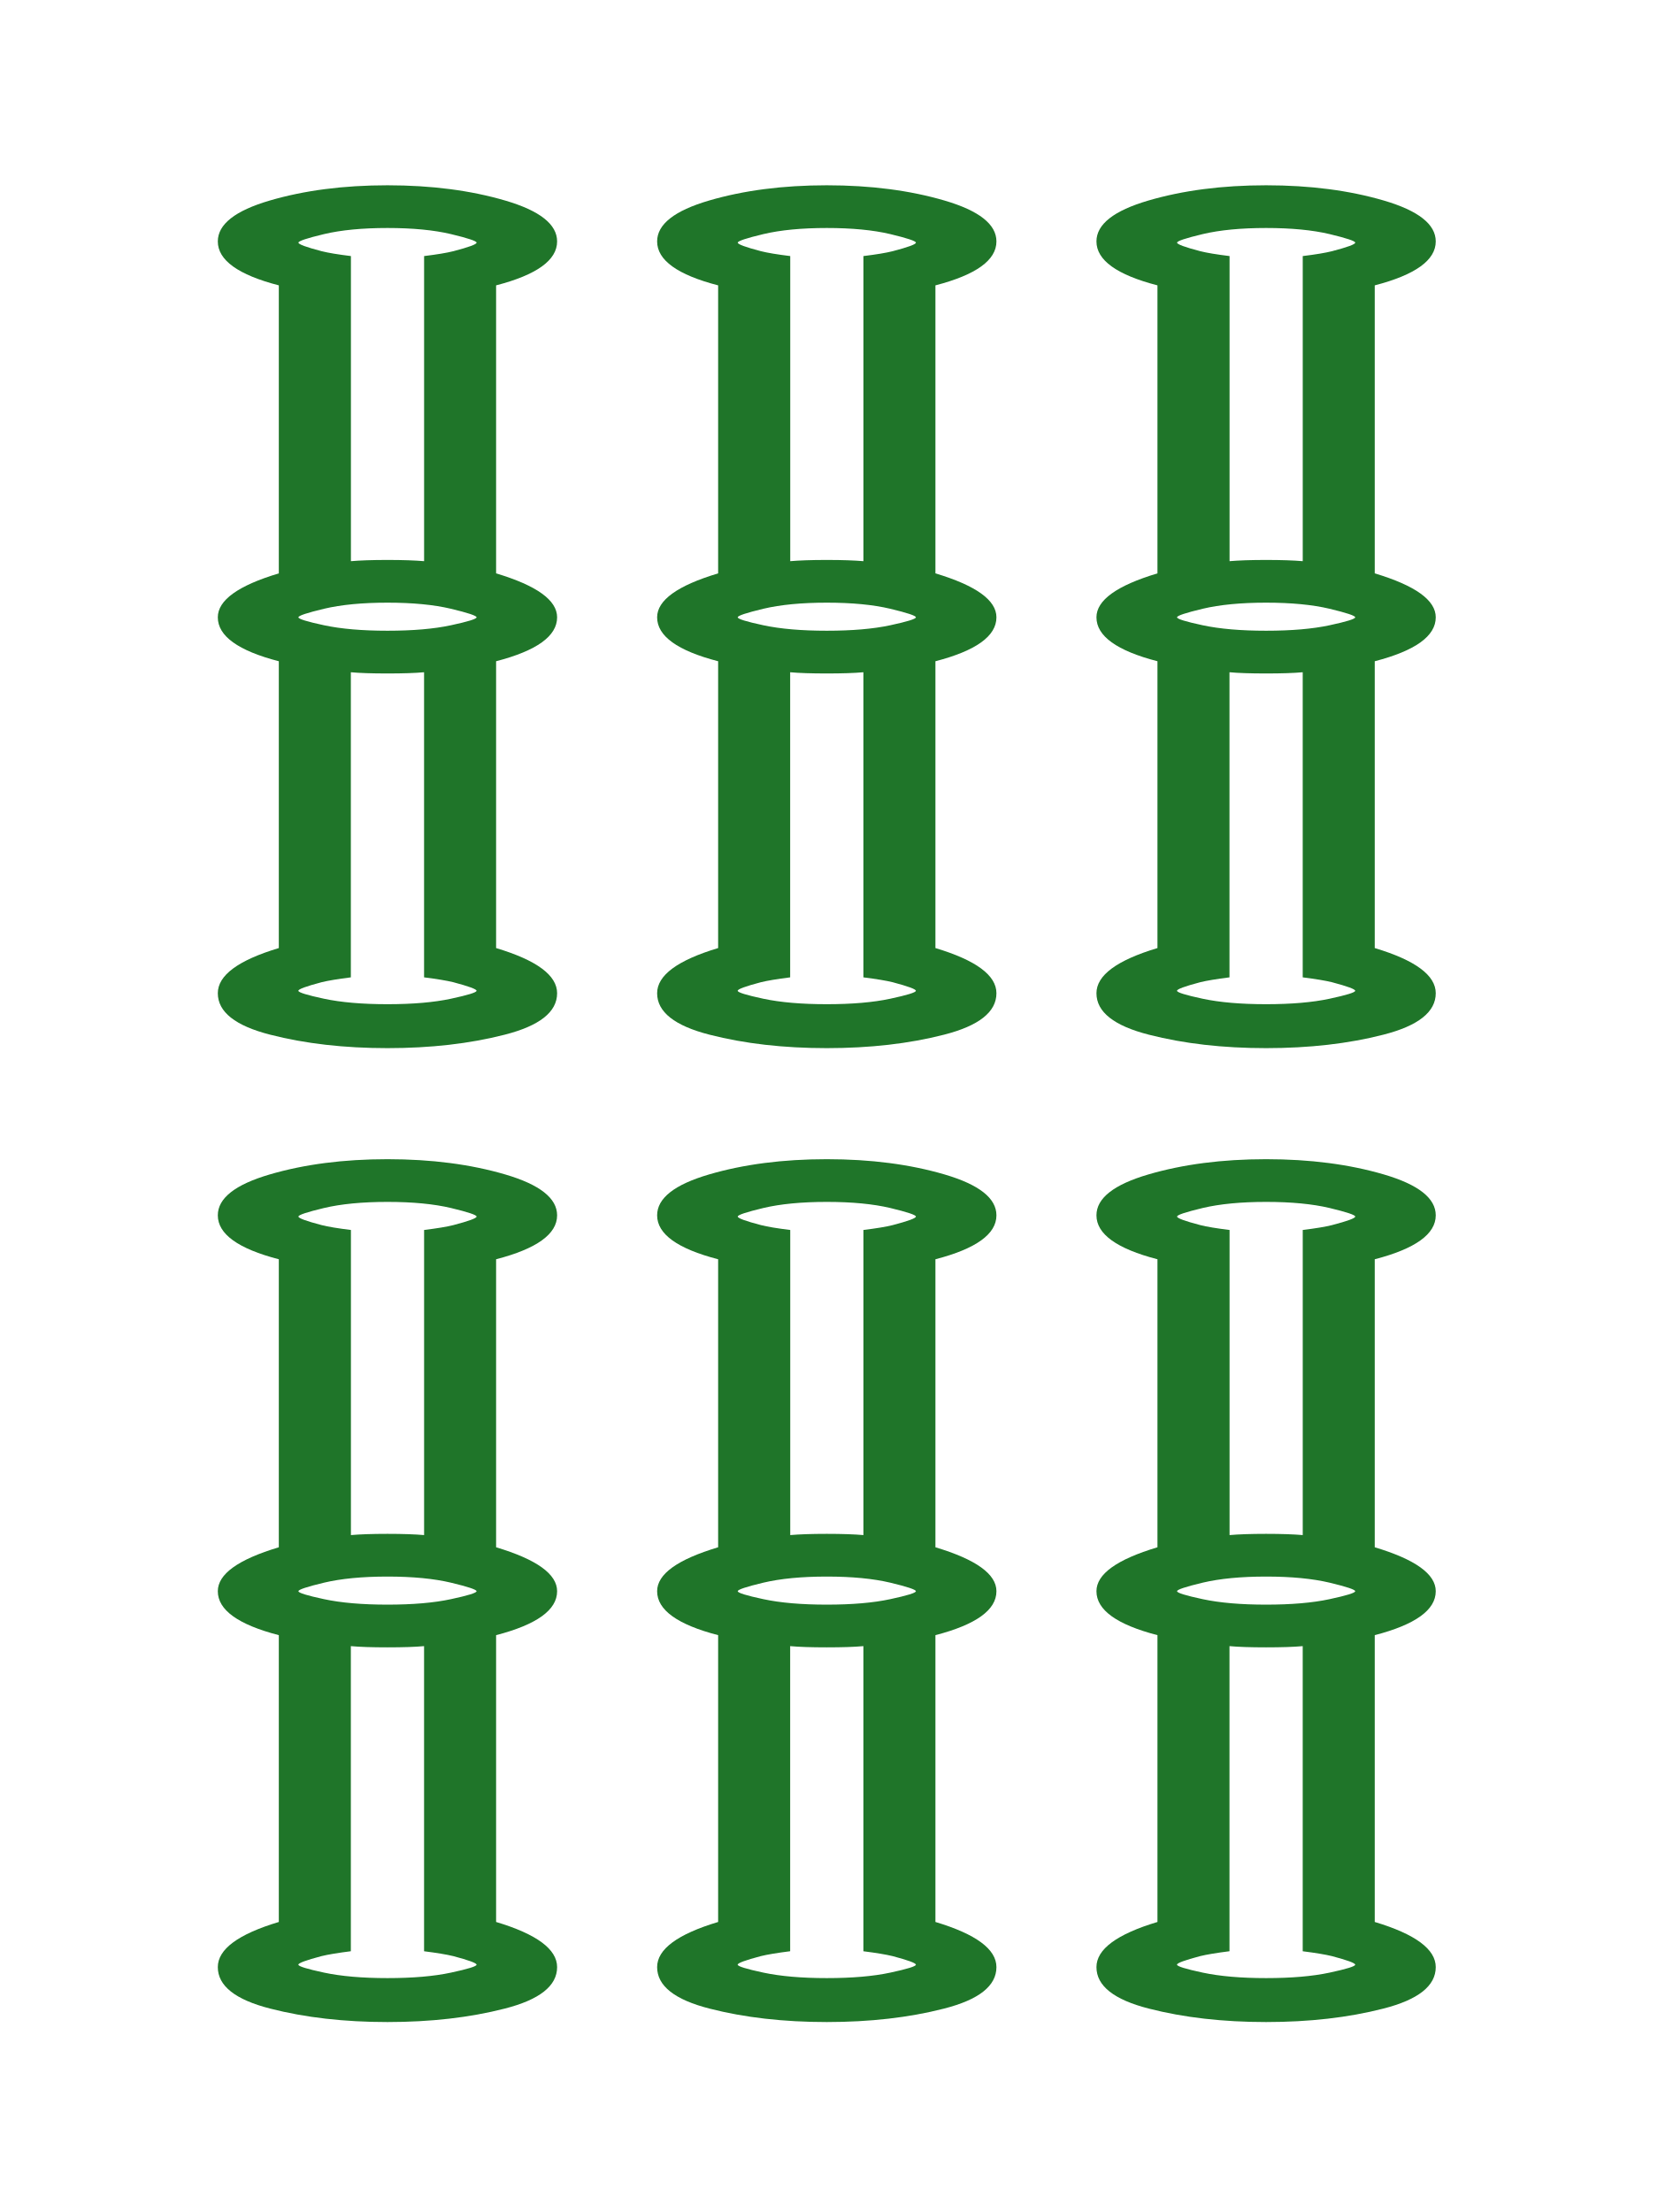
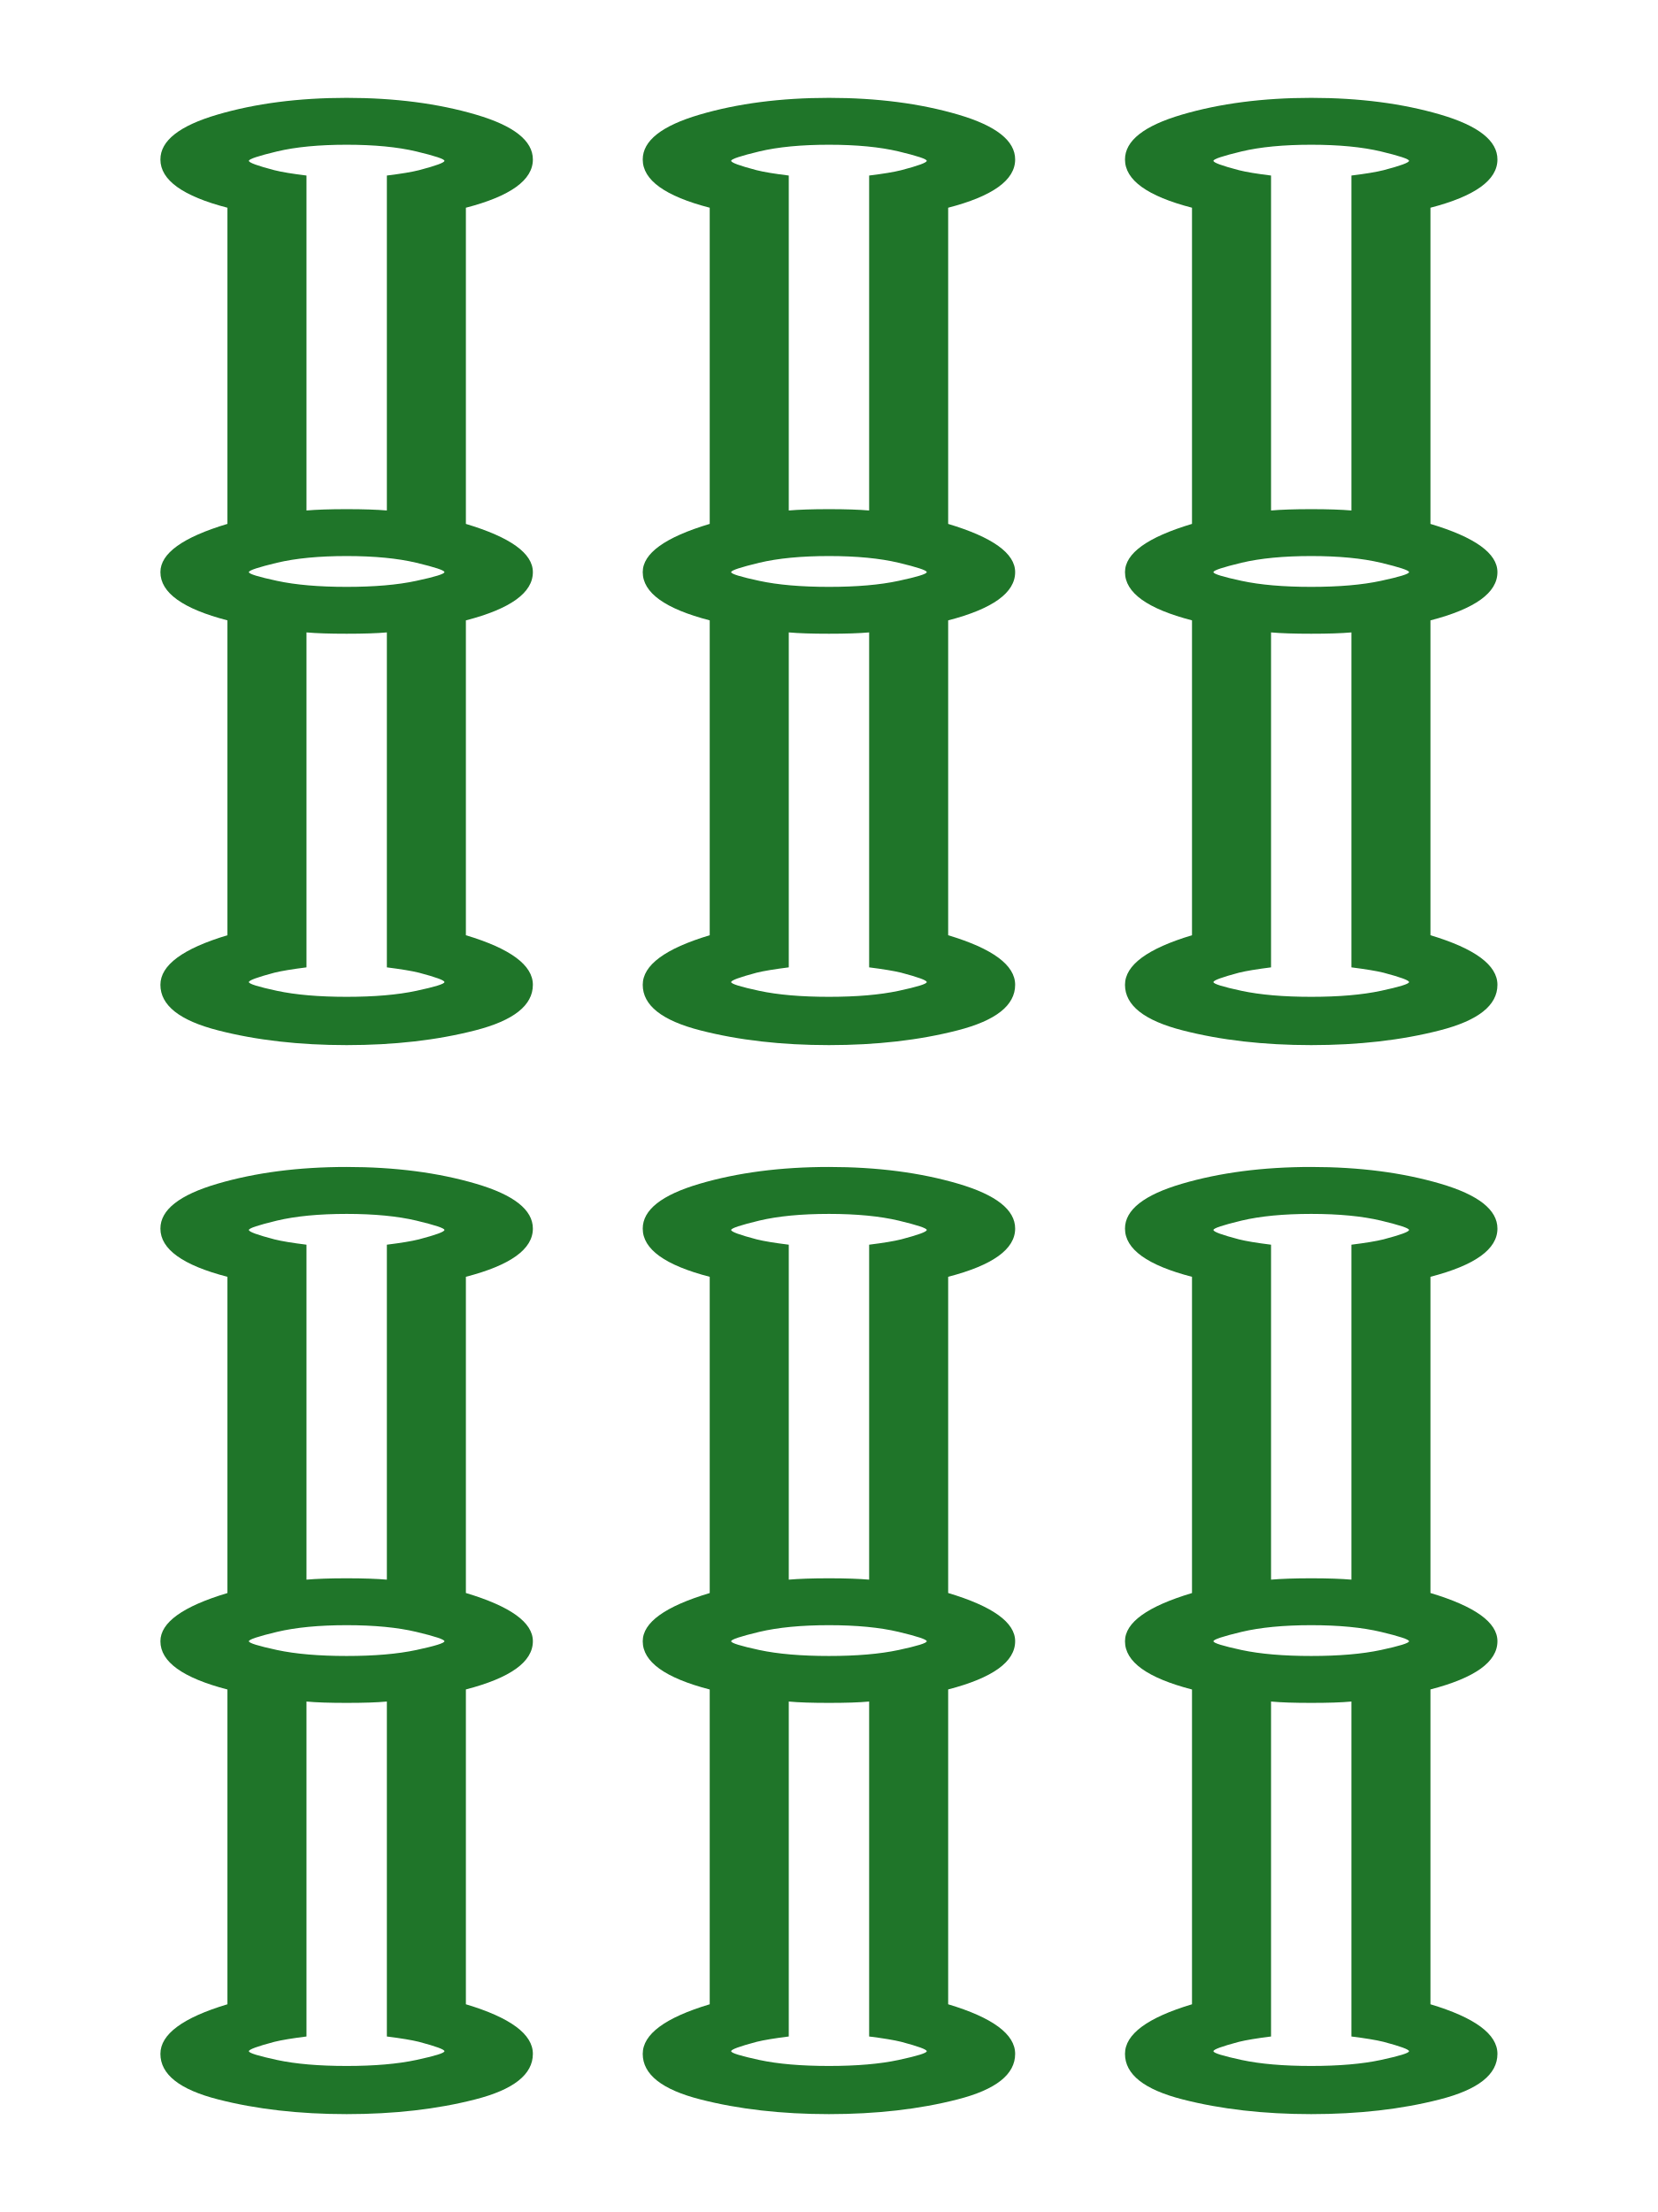
<svg xmlns="http://www.w3.org/2000/svg" version="1.1" id="Layer_1" x="0px" y="0px" width="66.334px" height="88.5px" viewBox="0 0 66.334 88.5" enable-background="new 0 0 66.334 88.5" xml:space="preserve">
  <g>
-     <g>
-       <path fill="#1F7529" d="M15.504,7.413c1.758,0,3.328,0.205,4.712,0.611c1.383,0.406,2.075,0.951,2.075,1.635    c0,0.75-0.814,1.336-2.441,1.758V22.94c1.627,0.488,2.441,1.074,2.441,1.758c0,0.75-0.814,1.336-2.441,1.758v11.475    c1.627,0.488,2.441,1.092,2.441,1.807c0,0.75-0.7,1.303-2.1,1.66c-1.4,0.359-2.962,0.537-4.688,0.537    c-1.726,0-3.288-0.178-4.688-0.537c-1.4-0.357-2.1-0.91-2.1-1.66c0-0.715,0.813-1.318,2.441-1.807V26.456    c-1.628-0.422-2.441-1.008-2.441-1.758c0-0.684,0.813-1.27,2.441-1.758V11.417c-1.628-0.422-2.441-1.008-2.441-1.758    c0-0.684,0.691-1.229,2.075-1.635C12.175,7.618,13.746,7.413,15.504,7.413z M15.504,46.378c1.758,0,3.328,0.205,4.712,0.611    c1.383,0.406,2.075,0.951,2.075,1.635c0,0.75-0.814,1.336-2.441,1.758v11.523c1.627,0.488,2.441,1.074,2.441,1.758    c0,0.75-0.814,1.336-2.441,1.758v11.475c1.627,0.488,2.441,1.092,2.441,1.807c0,0.75-0.7,1.303-2.1,1.66    c-1.4,0.359-2.962,0.537-4.688,0.537c-1.726,0-3.288-0.178-4.688-0.537c-1.4-0.357-2.1-0.91-2.1-1.66    c0-0.715,0.813-1.318,2.441-1.807V65.421c-1.628-0.422-2.441-1.008-2.441-1.758c0-0.684,0.813-1.27,2.441-1.758V50.382    c-1.628-0.422-2.441-1.008-2.441-1.758c0-0.684,0.691-1.229,2.075-1.635C12.175,46.583,13.746,46.378,15.504,46.378z     M15.504,22.403c0.618,0,1.106,0.018,1.465,0.049V10.245c0.521-0.064,0.911-0.129,1.172-0.195    c0.618-0.162,0.928-0.275,0.928-0.342c0-0.064-0.342-0.178-1.025-0.342c-0.684-0.162-1.53-0.244-2.539-0.244    c-1.009,0-1.855,0.082-2.539,0.244c-0.684,0.164-1.025,0.277-1.025,0.342c0,0.066,0.309,0.18,0.928,0.342    c0.26,0.066,0.651,0.131,1.172,0.195v12.207C14.397,22.421,14.885,22.403,15.504,22.403z M15.504,25.235    c1.009,0,1.855-0.072,2.539-0.219s1.025-0.252,1.025-0.318c0-0.064-0.342-0.178-1.025-0.342c-0.684-0.162-1.53-0.244-2.539-0.244    c-1.009,0-1.855,0.082-2.539,0.244c-0.684,0.164-1.025,0.277-1.025,0.342c0,0.066,0.342,0.172,1.025,0.318    S14.495,25.235,15.504,25.235z M15.504,40.177c1.009,0,1.855-0.072,2.539-0.219s1.025-0.252,1.025-0.318    c0-0.064-0.31-0.178-0.928-0.342c-0.261-0.064-0.651-0.129-1.172-0.195V26.896c-0.358,0.033-0.847,0.049-1.465,0.049    c-0.619,0-1.107-0.016-1.465-0.049v12.207c-0.521,0.066-0.912,0.131-1.172,0.195c-0.619,0.164-0.928,0.277-0.928,0.342    c0,0.066,0.342,0.172,1.025,0.318S14.495,40.177,15.504,40.177z M15.504,61.368c0.618,0,1.106,0.018,1.465,0.049V49.21    c0.521-0.064,0.911-0.129,1.172-0.195c0.618-0.162,0.928-0.275,0.928-0.342c0-0.064-0.342-0.178-1.025-0.342    c-0.684-0.162-1.53-0.244-2.539-0.244c-1.009,0-1.855,0.082-2.539,0.244c-0.684,0.164-1.025,0.277-1.025,0.342    c0,0.066,0.309,0.18,0.928,0.342c0.26,0.066,0.651,0.131,1.172,0.195v12.207C14.397,61.386,14.885,61.368,15.504,61.368z     M15.504,64.2c1.009,0,1.855-0.072,2.539-0.219s1.025-0.252,1.025-0.318c0-0.064-0.342-0.178-1.025-0.342    c-0.684-0.162-1.53-0.244-2.539-0.244c-1.009,0-1.855,0.082-2.539,0.244c-0.684,0.164-1.025,0.277-1.025,0.342    c0,0.066,0.342,0.172,1.025,0.318S14.495,64.2,15.504,64.2z M15.504,79.142c1.009,0,1.855-0.072,2.539-0.219    s1.025-0.252,1.025-0.318c0-0.064-0.31-0.178-0.928-0.342c-0.261-0.064-0.651-0.129-1.172-0.195V65.86    c-0.358,0.033-0.847,0.049-1.465,0.049c-0.619,0-1.107-0.016-1.465-0.049v12.207c-0.521,0.066-0.912,0.131-1.172,0.195    c-0.619,0.164-0.928,0.277-0.928,0.342c0,0.066,0.342,0.172,1.025,0.318S14.495,79.142,15.504,79.142z M33.082,7.413    c1.758,0,3.328,0.205,4.712,0.611c1.383,0.406,2.075,0.951,2.075,1.635c0,0.75-0.814,1.336-2.441,1.758V22.94    c1.627,0.488,2.441,1.074,2.441,1.758c0,0.75-0.814,1.336-2.441,1.758v11.475c1.627,0.488,2.441,1.092,2.441,1.807    c0,0.75-0.7,1.303-2.1,1.66c-1.4,0.359-2.962,0.537-4.688,0.537c-1.726,0-3.288-0.178-4.688-0.537c-1.4-0.357-2.1-0.91-2.1-1.66    c0-0.715,0.813-1.318,2.441-1.807V26.456c-1.628-0.422-2.441-1.008-2.441-1.758c0-0.684,0.813-1.27,2.441-1.758V11.417    c-1.628-0.422-2.441-1.008-2.441-1.758c0-0.684,0.691-1.229,2.075-1.635C29.753,7.618,31.324,7.413,33.082,7.413z M33.082,46.378    c1.758,0,3.328,0.205,4.712,0.611c1.383,0.406,2.075,0.951,2.075,1.635c0,0.75-0.814,1.336-2.441,1.758v11.523    c1.627,0.488,2.441,1.074,2.441,1.758c0,0.75-0.814,1.336-2.441,1.758v11.475c1.627,0.488,2.441,1.092,2.441,1.807    c0,0.75-0.7,1.303-2.1,1.66c-1.4,0.359-2.962,0.537-4.688,0.537c-1.726,0-3.288-0.178-4.688-0.537c-1.4-0.357-2.1-0.91-2.1-1.66    c0-0.715,0.813-1.318,2.441-1.807V65.421c-1.628-0.422-2.441-1.008-2.441-1.758c0-0.684,0.813-1.27,2.441-1.758V50.382    c-1.628-0.422-2.441-1.008-2.441-1.758c0-0.684,0.691-1.229,2.075-1.635C29.753,46.583,31.324,46.378,33.082,46.378z     M33.082,22.403c0.618,0,1.106,0.018,1.465,0.049V10.245c0.521-0.064,0.911-0.129,1.172-0.195    c0.618-0.162,0.928-0.275,0.928-0.342c0-0.064-0.342-0.178-1.025-0.342c-0.684-0.162-1.53-0.244-2.539-0.244    c-1.009,0-1.855,0.082-2.539,0.244c-0.684,0.164-1.025,0.277-1.025,0.342c0,0.066,0.309,0.18,0.928,0.342    c0.26,0.066,0.651,0.131,1.172,0.195v12.207C31.975,22.421,32.463,22.403,33.082,22.403z M33.082,25.235    c1.009,0,1.855-0.072,2.539-0.219s1.025-0.252,1.025-0.318c0-0.064-0.342-0.178-1.025-0.342c-0.684-0.162-1.53-0.244-2.539-0.244    c-1.009,0-1.855,0.082-2.539,0.244c-0.684,0.164-1.025,0.277-1.025,0.342c0,0.066,0.342,0.172,1.025,0.318    S32.073,25.235,33.082,25.235z M33.082,40.177c1.009,0,1.855-0.072,2.539-0.219s1.025-0.252,1.025-0.318    c0-0.064-0.31-0.178-0.928-0.342c-0.261-0.064-0.651-0.129-1.172-0.195V26.896c-0.358,0.033-0.847,0.049-1.465,0.049    c-0.619,0-1.107-0.016-1.465-0.049v12.207c-0.521,0.066-0.912,0.131-1.172,0.195c-0.619,0.164-0.928,0.277-0.928,0.342    c0,0.066,0.342,0.172,1.025,0.318S32.073,40.177,33.082,40.177z M33.082,61.368c0.618,0,1.106,0.018,1.465,0.049V49.21    c0.521-0.064,0.911-0.129,1.172-0.195c0.618-0.162,0.928-0.275,0.928-0.342c0-0.064-0.342-0.178-1.025-0.342    c-0.684-0.162-1.53-0.244-2.539-0.244c-1.009,0-1.855,0.082-2.539,0.244c-0.684,0.164-1.025,0.277-1.025,0.342    c0,0.066,0.309,0.18,0.928,0.342c0.26,0.066,0.651,0.131,1.172,0.195v12.207C31.975,61.386,32.463,61.368,33.082,61.368z     M33.082,64.2c1.009,0,1.855-0.072,2.539-0.219s1.025-0.252,1.025-0.318c0-0.064-0.342-0.178-1.025-0.342    c-0.684-0.162-1.53-0.244-2.539-0.244c-1.009,0-1.855,0.082-2.539,0.244c-0.684,0.164-1.025,0.277-1.025,0.342    c0,0.066,0.342,0.172,1.025,0.318S32.073,64.2,33.082,64.2z M33.082,79.142c1.009,0,1.855-0.072,2.539-0.219    s1.025-0.252,1.025-0.318c0-0.064-0.31-0.178-0.928-0.342c-0.261-0.064-0.651-0.129-1.172-0.195V65.86    c-0.358,0.033-0.847,0.049-1.465,0.049c-0.619,0-1.107-0.016-1.465-0.049v12.207c-0.521,0.066-0.912,0.131-1.172,0.195    c-0.619,0.164-0.928,0.277-0.928,0.342c0,0.066,0.342,0.172,1.025,0.318S32.073,79.142,33.082,79.142z M50.66,7.413    c1.758,0,3.328,0.205,4.712,0.611c1.383,0.406,2.075,0.951,2.075,1.635c0,0.75-0.814,1.336-2.441,1.758V22.94    c1.627,0.488,2.441,1.074,2.441,1.758c0,0.75-0.814,1.336-2.441,1.758v11.475c1.627,0.488,2.441,1.092,2.441,1.807    c0,0.75-0.7,1.303-2.1,1.66c-1.4,0.359-2.962,0.537-4.688,0.537c-1.726,0-3.288-0.178-4.688-0.537c-1.4-0.357-2.1-0.91-2.1-1.66    c0-0.715,0.813-1.318,2.441-1.807V26.456c-1.628-0.422-2.441-1.008-2.441-1.758c0-0.684,0.813-1.27,2.441-1.758V11.417    c-1.628-0.422-2.441-1.008-2.441-1.758c0-0.684,0.691-1.229,2.075-1.635C47.332,7.618,48.902,7.413,50.66,7.413z M50.66,46.378    c1.758,0,3.328,0.205,4.712,0.611c1.383,0.406,2.075,0.951,2.075,1.635c0,0.75-0.814,1.336-2.441,1.758v11.523    c1.627,0.488,2.441,1.074,2.441,1.758c0,0.75-0.814,1.336-2.441,1.758v11.475c1.627,0.488,2.441,1.092,2.441,1.807    c0,0.75-0.7,1.303-2.1,1.66c-1.4,0.359-2.962,0.537-4.688,0.537c-1.726,0-3.288-0.178-4.688-0.537c-1.4-0.357-2.1-0.91-2.1-1.66    c0-0.715,0.813-1.318,2.441-1.807V65.421c-1.628-0.422-2.441-1.008-2.441-1.758c0-0.684,0.813-1.27,2.441-1.758V50.382    c-1.628-0.422-2.441-1.008-2.441-1.758c0-0.684,0.691-1.229,2.075-1.635C47.332,46.583,48.902,46.378,50.66,46.378z M50.66,22.403    c0.618,0,1.106,0.018,1.465,0.049V10.245c0.521-0.064,0.911-0.129,1.172-0.195c0.618-0.162,0.928-0.275,0.928-0.342    c0-0.064-0.342-0.178-1.025-0.342c-0.684-0.162-1.53-0.244-2.539-0.244c-1.009,0-1.855,0.082-2.539,0.244    c-0.684,0.164-1.025,0.277-1.025,0.342c0,0.066,0.309,0.18,0.928,0.342c0.26,0.066,0.651,0.131,1.172,0.195v12.207    C49.553,22.421,50.042,22.403,50.66,22.403z M50.66,25.235c1.009,0,1.855-0.072,2.539-0.219s1.025-0.252,1.025-0.318    c0-0.064-0.342-0.178-1.025-0.342c-0.684-0.162-1.53-0.244-2.539-0.244c-1.009,0-1.855,0.082-2.539,0.244    c-0.684,0.164-1.025,0.277-1.025,0.342c0,0.066,0.342,0.172,1.025,0.318S49.651,25.235,50.66,25.235z M50.66,40.177    c1.009,0,1.855-0.072,2.539-0.219s1.025-0.252,1.025-0.318c0-0.064-0.31-0.178-0.928-0.342c-0.261-0.064-0.651-0.129-1.172-0.195    V26.896c-0.358,0.033-0.847,0.049-1.465,0.049c-0.619,0-1.107-0.016-1.465-0.049v12.207c-0.521,0.066-0.912,0.131-1.172,0.195    c-0.619,0.164-0.928,0.277-0.928,0.342c0,0.066,0.342,0.172,1.025,0.318S49.651,40.177,50.66,40.177z M50.66,61.368    c0.618,0,1.106,0.018,1.465,0.049V49.21c0.521-0.064,0.911-0.129,1.172-0.195c0.618-0.162,0.928-0.275,0.928-0.342    c0-0.064-0.342-0.178-1.025-0.342c-0.684-0.162-1.53-0.244-2.539-0.244c-1.009,0-1.855,0.082-2.539,0.244    c-0.684,0.164-1.025,0.277-1.025,0.342c0,0.066,0.309,0.18,0.928,0.342c0.26,0.066,0.651,0.131,1.172,0.195v12.207    C49.553,61.386,50.042,61.368,50.66,61.368z M50.66,64.2c1.009,0,1.855-0.072,2.539-0.219s1.025-0.252,1.025-0.318    c0-0.064-0.342-0.178-1.025-0.342c-0.684-0.162-1.53-0.244-2.539-0.244c-1.009,0-1.855,0.082-2.539,0.244    c-0.684,0.164-1.025,0.277-1.025,0.342c0,0.066,0.342,0.172,1.025,0.318S49.651,64.2,50.66,64.2z M50.66,79.142    c1.009,0,1.855-0.072,2.539-0.219s1.025-0.252,1.025-0.318c0-0.064-0.31-0.178-0.928-0.342c-0.261-0.064-0.651-0.129-1.172-0.195    V65.86c-0.358,0.033-0.847,0.049-1.465,0.049c-0.619,0-1.107-0.016-1.465-0.049v12.207c-0.521,0.066-0.912,0.131-1.172,0.195    c-0.619,0.164-0.928,0.277-0.928,0.342c0,0.066,0.342,0.172,1.025,0.318S49.651,79.142,50.66,79.142z" />
-     </g>
+     <path fill="#1F7529" d="M13.87,3.915c1.93,0,3.654,0.225,5.174,0.671c1.519,0.446,2.277,1.044,2.277,1.795   c0,0.823-0.893,1.466-2.68,1.93v12.65c1.787,0.536,2.68,1.179,2.68,1.93c0,0.823-0.893,1.467-2.68,1.93v12.597   c1.787,0.536,2.68,1.198,2.68,1.983c0,0.823-0.769,1.43-2.305,1.823c-1.537,0.395-3.252,0.59-5.146,0.59s-3.609-0.195-5.146-0.59   c-1.536-0.393-2.306-1-2.306-1.823c0-0.785,0.895-1.447,2.682-1.983V24.82c-1.787-0.463-2.682-1.106-2.682-1.93   c0-0.75,0.895-1.394,2.682-1.93V8.311c-1.787-0.463-2.682-1.107-2.682-1.93c0-0.751,0.76-1.349,2.279-1.795   C10.217,4.14,11.94,3.915,13.87,3.915z M13.87,46.689c1.93,0,3.654,0.225,5.174,0.671c1.519,0.446,2.277,1.044,2.277,1.794   c0,0.823-0.893,1.467-2.68,1.929v12.651c1.787,0.536,2.68,1.179,2.68,1.929c0,0.824-0.893,1.466-2.68,1.93v12.596   c1.787,0.536,2.68,1.199,2.68,1.984c0,0.823-0.769,1.43-2.305,1.822c-1.537,0.395-3.252,0.589-5.146,0.589   s-3.609-0.195-5.146-0.589c-1.536-0.392-2.306-0.999-2.306-1.822c0-0.785,0.895-1.448,2.682-1.984V67.595   c-1.787-0.464-2.682-1.106-2.682-1.93c0-0.75,0.895-1.394,2.682-1.929V51.084c-1.787-0.462-2.682-1.106-2.682-1.929   c0-0.75,0.76-1.348,2.279-1.794C10.217,46.915,11.94,46.689,13.87,46.689z M13.87,20.371c0.68,0,1.216,0.019,1.609,0.053V7.023   c0.57-0.071,1-0.141,1.285-0.214c0.68-0.178,1.019-0.303,1.019-0.375c0-0.07-0.374-0.195-1.126-0.375   c-0.75-0.178-1.68-0.268-2.787-0.268s-2.036,0.089-2.787,0.268c-0.75,0.18-1.125,0.305-1.125,0.375   c0,0.073,0.339,0.197,1.019,0.375c0.286,0.073,0.714,0.143,1.286,0.214v13.401C12.655,20.39,13.192,20.371,13.87,20.371z    M13.87,23.48c1.107,0,2.037-0.079,2.787-0.241c0.752-0.161,1.126-0.276,1.126-0.349c0-0.071-0.374-0.195-1.126-0.375   c-0.75-0.178-1.68-0.268-2.787-0.268s-2.036,0.09-2.787,0.268c-0.75,0.181-1.125,0.304-1.125,0.375   c0,0.073,0.375,0.188,1.125,0.349C11.834,23.401,12.763,23.48,13.87,23.48z M13.87,39.882c1.107,0,2.037-0.08,2.787-0.24   c0.752-0.161,1.126-0.276,1.126-0.35c0-0.071-0.339-0.195-1.019-0.375c-0.285-0.071-0.715-0.141-1.285-0.214V25.302   c-0.394,0.036-0.93,0.053-1.609,0.053c-0.678,0-1.215-0.017-1.607-0.053v13.401c-0.572,0.073-1,0.143-1.286,0.214   c-0.68,0.181-1.019,0.305-1.019,0.375c0,0.073,0.375,0.189,1.125,0.35C11.834,39.802,12.763,39.882,13.87,39.882z M13.87,63.146   c0.68,0,1.216,0.02,1.609,0.054V49.799c0.57-0.071,1-0.142,1.285-0.214c0.68-0.179,1.019-0.303,1.019-0.375   c0-0.071-0.374-0.195-1.126-0.375c-0.75-0.177-1.68-0.268-2.787-0.268s-2.036,0.09-2.787,0.268   c-0.75,0.181-1.125,0.305-1.125,0.375c0,0.073,0.339,0.197,1.019,0.375c0.286,0.072,0.714,0.143,1.286,0.214V63.2   C12.655,63.166,13.192,63.146,13.87,63.146z M13.87,66.254c1.107,0,2.037-0.079,2.787-0.239c0.752-0.161,1.126-0.277,1.126-0.35   c0-0.071-0.374-0.196-1.126-0.375c-0.75-0.178-1.68-0.268-2.787-0.268s-2.036,0.09-2.787,0.268c-0.75,0.18-1.125,0.304-1.125,0.375   c0,0.072,0.375,0.188,1.125,0.35C11.834,66.175,12.763,66.254,13.87,66.254z M13.87,82.657c1.107,0,2.037-0.079,2.787-0.24   c0.752-0.162,1.126-0.277,1.126-0.35c0-0.07-0.339-0.195-1.019-0.375c-0.285-0.071-0.715-0.142-1.285-0.214V68.077   c-0.394,0.037-0.93,0.054-1.609,0.054c-0.678,0-1.215-0.017-1.607-0.054v13.401c-0.572,0.072-1,0.143-1.286,0.214   c-0.68,0.18-1.019,0.304-1.019,0.375c0,0.073,0.375,0.188,1.125,0.35C11.834,82.578,12.763,82.657,13.87,82.657z M33.168,3.915   c1.93,0,3.653,0.225,5.173,0.671c1.518,0.446,2.277,1.044,2.277,1.795c0,0.823-0.894,1.466-2.68,1.93v12.65   c1.786,0.536,2.68,1.179,2.68,1.93c0,0.823-0.894,1.467-2.68,1.93v12.597c1.786,0.536,2.68,1.198,2.68,1.983   c0,0.823-0.769,1.43-2.305,1.823c-1.536,0.395-3.252,0.59-5.146,0.59c-1.895,0-3.61-0.195-5.146-0.59   c-1.536-0.393-2.304-1-2.304-1.823c0-0.785,0.893-1.447,2.68-1.983V24.82c-1.787-0.463-2.68-1.106-2.68-1.93   c0-0.75,0.893-1.394,2.68-1.93V8.311c-1.787-0.463-2.68-1.107-2.68-1.93c0-0.751,0.758-1.349,2.277-1.795   C29.513,4.14,31.238,3.915,33.168,3.915z M33.168,46.689c1.93,0,3.653,0.225,5.173,0.671c1.518,0.446,2.277,1.044,2.277,1.794   c0,0.823-0.894,1.467-2.68,1.929v12.651c1.786,0.536,2.68,1.179,2.68,1.929c0,0.824-0.894,1.466-2.68,1.93v12.596   c1.786,0.536,2.68,1.199,2.68,1.984c0,0.823-0.769,1.43-2.305,1.822c-1.536,0.395-3.252,0.589-5.146,0.589   c-1.895,0-3.61-0.195-5.146-0.589c-1.536-0.392-2.304-0.999-2.304-1.822c0-0.785,0.893-1.448,2.68-1.984V67.595   c-1.787-0.464-2.68-1.106-2.68-1.93c0-0.75,0.893-1.394,2.68-1.929V51.084c-1.787-0.462-2.68-1.106-2.68-1.929   c0-0.75,0.758-1.348,2.277-1.794C29.513,46.915,31.238,46.689,33.168,46.689z M33.168,20.371c0.679,0,1.214,0.019,1.608,0.053   V7.023c0.57-0.071,0.999-0.141,1.285-0.214c0.68-0.178,1.02-0.303,1.02-0.375c0-0.07-0.375-0.195-1.126-0.375   c-0.751-0.178-1.68-0.268-2.787-0.268c-1.108,0-2.038,0.089-2.788,0.268c-0.75,0.18-1.125,0.305-1.125,0.375   c0,0.073,0.34,0.197,1.018,0.375c0.286,0.073,0.715,0.143,1.287,0.214v13.401C31.952,20.39,32.488,20.371,33.168,20.371z    M33.168,23.48c1.107,0,2.036-0.079,2.787-0.241c0.751-0.161,1.126-0.276,1.126-0.349c0-0.071-0.375-0.195-1.126-0.375   c-0.751-0.178-1.68-0.268-2.787-0.268c-1.108,0-2.038,0.09-2.788,0.268c-0.75,0.181-1.125,0.304-1.125,0.375   c0,0.073,0.375,0.188,1.125,0.349C31.13,23.401,32.06,23.48,33.168,23.48z M33.168,39.882c1.107,0,2.036-0.08,2.787-0.24   c0.751-0.161,1.126-0.276,1.126-0.35c0-0.071-0.34-0.195-1.02-0.375c-0.286-0.071-0.715-0.141-1.285-0.214V25.302   c-0.395,0.036-0.93,0.053-1.608,0.053c-0.68,0-1.216-0.017-1.608-0.053v13.401c-0.572,0.073-1.001,0.143-1.287,0.214   c-0.678,0.181-1.018,0.305-1.018,0.375c0,0.073,0.375,0.189,1.125,0.35C31.13,39.802,32.06,39.882,33.168,39.882z M33.168,63.146   c0.679,0,1.214,0.02,1.608,0.054V49.799c0.57-0.071,0.999-0.142,1.285-0.214c0.68-0.179,1.02-0.303,1.02-0.375   c0-0.071-0.375-0.195-1.126-0.375c-0.751-0.177-1.68-0.268-2.787-0.268c-1.108,0-2.038,0.09-2.788,0.268   c-0.75,0.181-1.125,0.305-1.125,0.375c0,0.073,0.34,0.197,1.018,0.375c0.286,0.072,0.715,0.143,1.287,0.214V63.2   C31.952,63.166,32.488,63.146,33.168,63.146z M33.168,66.254c1.107,0,2.036-0.079,2.787-0.239c0.751-0.161,1.126-0.277,1.126-0.35   c0-0.071-0.375-0.196-1.126-0.375c-0.751-0.178-1.68-0.268-2.787-0.268c-1.108,0-2.038,0.09-2.788,0.268   c-0.75,0.18-1.125,0.304-1.125,0.375c0,0.072,0.375,0.188,1.125,0.35C31.13,66.175,32.06,66.254,33.168,66.254z M33.168,82.657   c1.107,0,2.036-0.079,2.787-0.24c0.751-0.162,1.126-0.277,1.126-0.35c0-0.07-0.34-0.195-1.02-0.375   c-0.286-0.071-0.715-0.142-1.285-0.214V68.077c-0.395,0.037-0.93,0.054-1.608,0.054c-0.68,0-1.216-0.017-1.608-0.054v13.401   c-0.572,0.072-1.001,0.143-1.287,0.214c-0.678,0.18-1.018,0.304-1.018,0.375c0,0.073,0.375,0.188,1.125,0.35   C31.13,82.578,32.06,82.657,33.168,82.657z M52.464,3.915c1.93,0,3.654,0.225,5.174,0.671c1.518,0.446,2.277,1.044,2.277,1.795   c0,0.823-0.893,1.466-2.68,1.93v12.65c1.787,0.536,2.68,1.179,2.68,1.93c0,0.823-0.893,1.467-2.68,1.93v12.597   c1.787,0.536,2.68,1.198,2.68,1.983c0,0.823-0.768,1.43-2.305,1.823c-1.537,0.395-3.252,0.59-5.146,0.59s-3.609-0.195-5.146-0.59   c-1.536-0.393-2.305-1-2.305-1.823c0-0.785,0.894-1.447,2.681-1.983V24.82c-1.787-0.463-2.681-1.106-2.681-1.93   c0-0.75,0.894-1.394,2.681-1.93V8.311c-1.787-0.463-2.681-1.107-2.681-1.93c0-0.751,0.759-1.349,2.278-1.795   C48.811,4.14,50.534,3.915,52.464,3.915z M52.464,46.689c1.93,0,3.654,0.225,5.174,0.671c1.518,0.446,2.277,1.044,2.277,1.794   c0,0.823-0.893,1.467-2.68,1.929v12.651c1.787,0.536,2.68,1.179,2.68,1.929c0,0.824-0.893,1.466-2.68,1.93v12.596   c1.787,0.536,2.68,1.199,2.68,1.984c0,0.823-0.768,1.43-2.305,1.822c-1.537,0.395-3.252,0.589-5.146,0.589   s-3.609-0.195-5.146-0.589c-1.536-0.392-2.305-0.999-2.305-1.822c0-0.785,0.894-1.448,2.681-1.984V67.595   c-1.787-0.464-2.681-1.106-2.681-1.93c0-0.75,0.894-1.394,2.681-1.929V51.084c-1.787-0.462-2.681-1.106-2.681-1.929   c0-0.75,0.759-1.348,2.278-1.794C48.811,46.915,50.534,46.689,52.464,46.689z M52.464,20.371c0.68,0,1.216,0.019,1.608,0.053V7.023   c0.571-0.071,1.001-0.141,1.287-0.214c0.679-0.178,1.019-0.303,1.019-0.375c0-0.07-0.376-0.195-1.126-0.375   c-0.751-0.178-1.681-0.268-2.788-0.268s-2.037,0.089-2.787,0.268c-0.75,0.18-1.125,0.305-1.125,0.375   c0,0.073,0.34,0.197,1.019,0.375c0.286,0.073,0.714,0.143,1.286,0.214v13.401C51.25,20.39,51.786,20.371,52.464,20.371z    M52.464,23.48c1.107,0,2.037-0.079,2.788-0.241c0.75-0.161,1.126-0.276,1.126-0.349c0-0.071-0.376-0.195-1.126-0.375   c-0.751-0.178-1.681-0.268-2.788-0.268s-2.037,0.09-2.787,0.268c-0.75,0.181-1.125,0.304-1.125,0.375   c0,0.073,0.375,0.188,1.125,0.349C50.427,23.401,51.356,23.48,52.464,23.48z M52.464,39.882c1.107,0,2.037-0.08,2.788-0.24   c0.75-0.161,1.126-0.276,1.126-0.35c0-0.071-0.34-0.195-1.019-0.375c-0.286-0.071-0.716-0.141-1.287-0.214V25.302   c-0.393,0.036-0.929,0.053-1.608,0.053c-0.678,0-1.214-0.017-1.607-0.053v13.401c-0.572,0.073-1,0.143-1.286,0.214   c-0.679,0.181-1.019,0.305-1.019,0.375c0,0.073,0.375,0.189,1.125,0.35C50.427,39.802,51.356,39.882,52.464,39.882z M52.464,63.146   c0.68,0,1.216,0.02,1.608,0.054V49.799c0.571-0.071,1.001-0.142,1.287-0.214c0.679-0.179,1.019-0.303,1.019-0.375   c0-0.071-0.376-0.195-1.126-0.375c-0.751-0.177-1.681-0.268-2.788-0.268s-2.037,0.09-2.787,0.268   c-0.75,0.181-1.125,0.305-1.125,0.375c0,0.073,0.34,0.197,1.019,0.375c0.286,0.072,0.714,0.143,1.286,0.214V63.2   C51.25,63.166,51.786,63.146,52.464,63.146z M52.464,66.254c1.107,0,2.037-0.079,2.788-0.239c0.75-0.161,1.126-0.277,1.126-0.35   c0-0.071-0.376-0.196-1.126-0.375c-0.751-0.178-1.681-0.268-2.788-0.268s-2.037,0.09-2.787,0.268   c-0.75,0.18-1.125,0.304-1.125,0.375c0,0.072,0.375,0.188,1.125,0.35C50.427,66.175,51.356,66.254,52.464,66.254z M52.464,82.657   c1.107,0,2.037-0.079,2.788-0.24c0.75-0.162,1.126-0.277,1.126-0.35c0-0.07-0.34-0.195-1.019-0.375   c-0.286-0.071-0.716-0.142-1.287-0.214V68.077c-0.393,0.037-0.929,0.054-1.608,0.054c-0.678,0-1.214-0.017-1.607-0.054v13.401   c-0.572,0.072-1,0.143-1.286,0.214c-0.679,0.18-1.019,0.304-1.019,0.375c0,0.073,0.375,0.188,1.125,0.35   C50.427,82.578,51.356,82.657,52.464,82.657z" />
  </g>
</svg>
